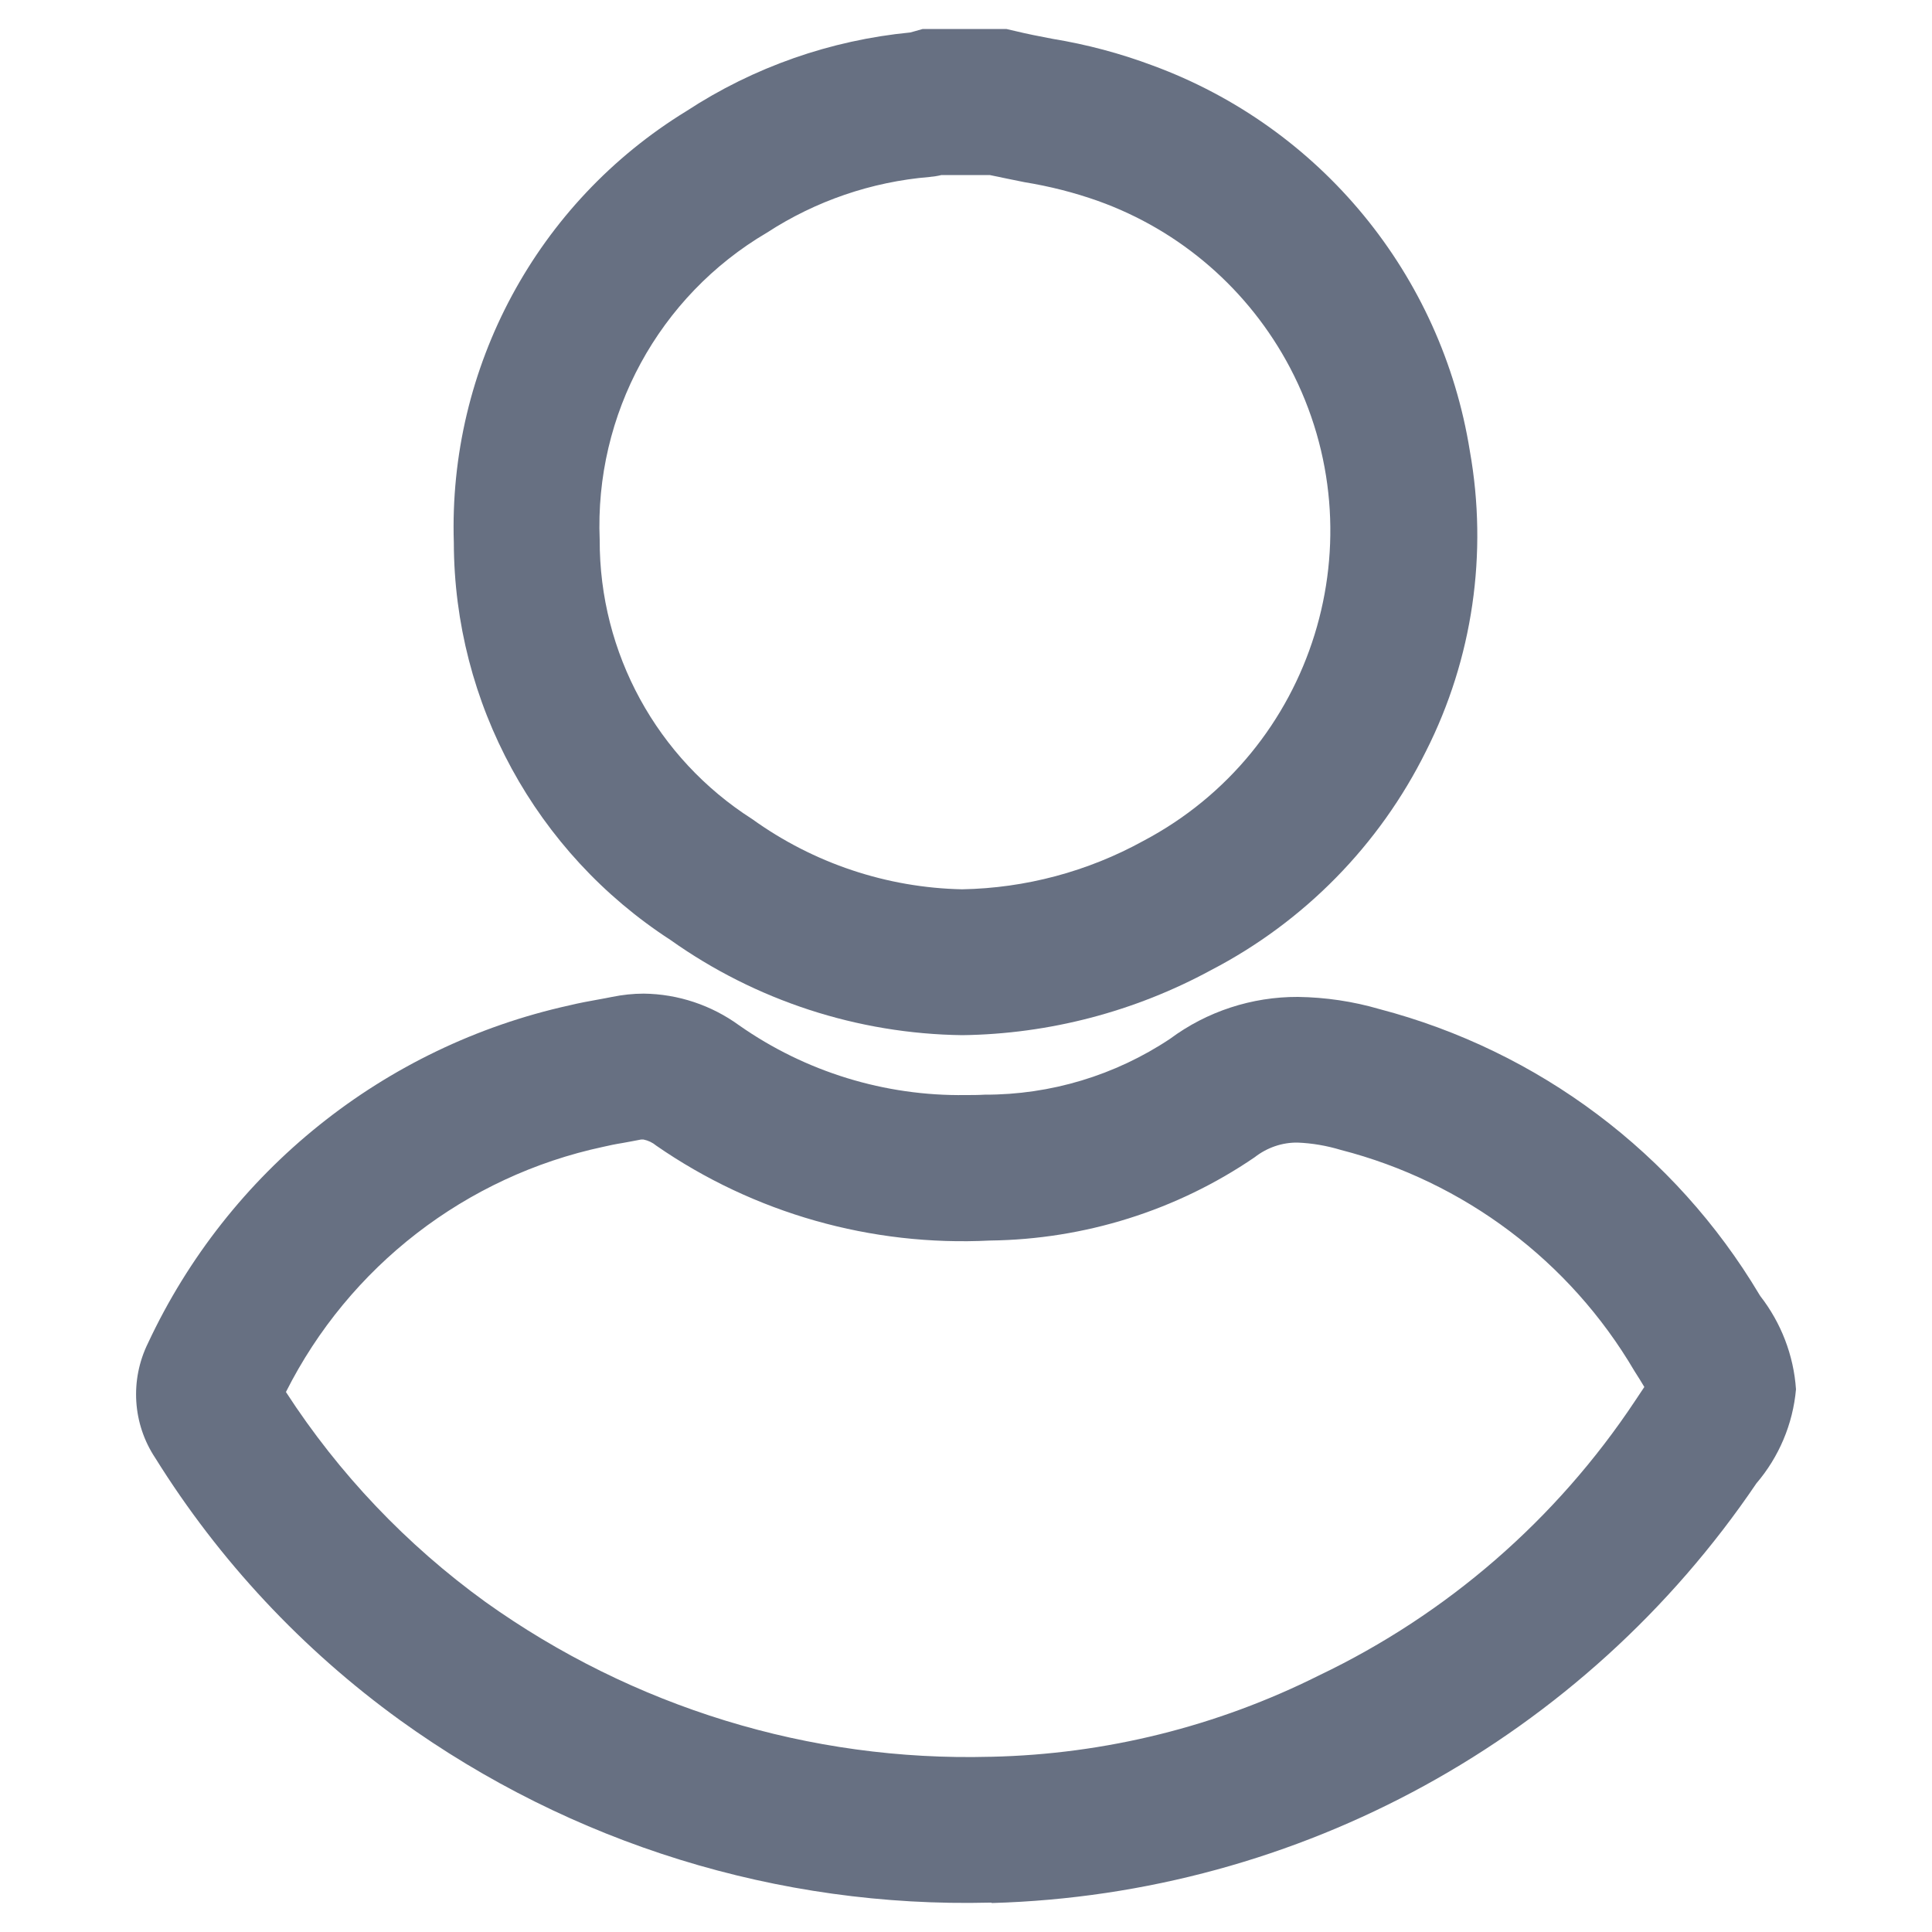
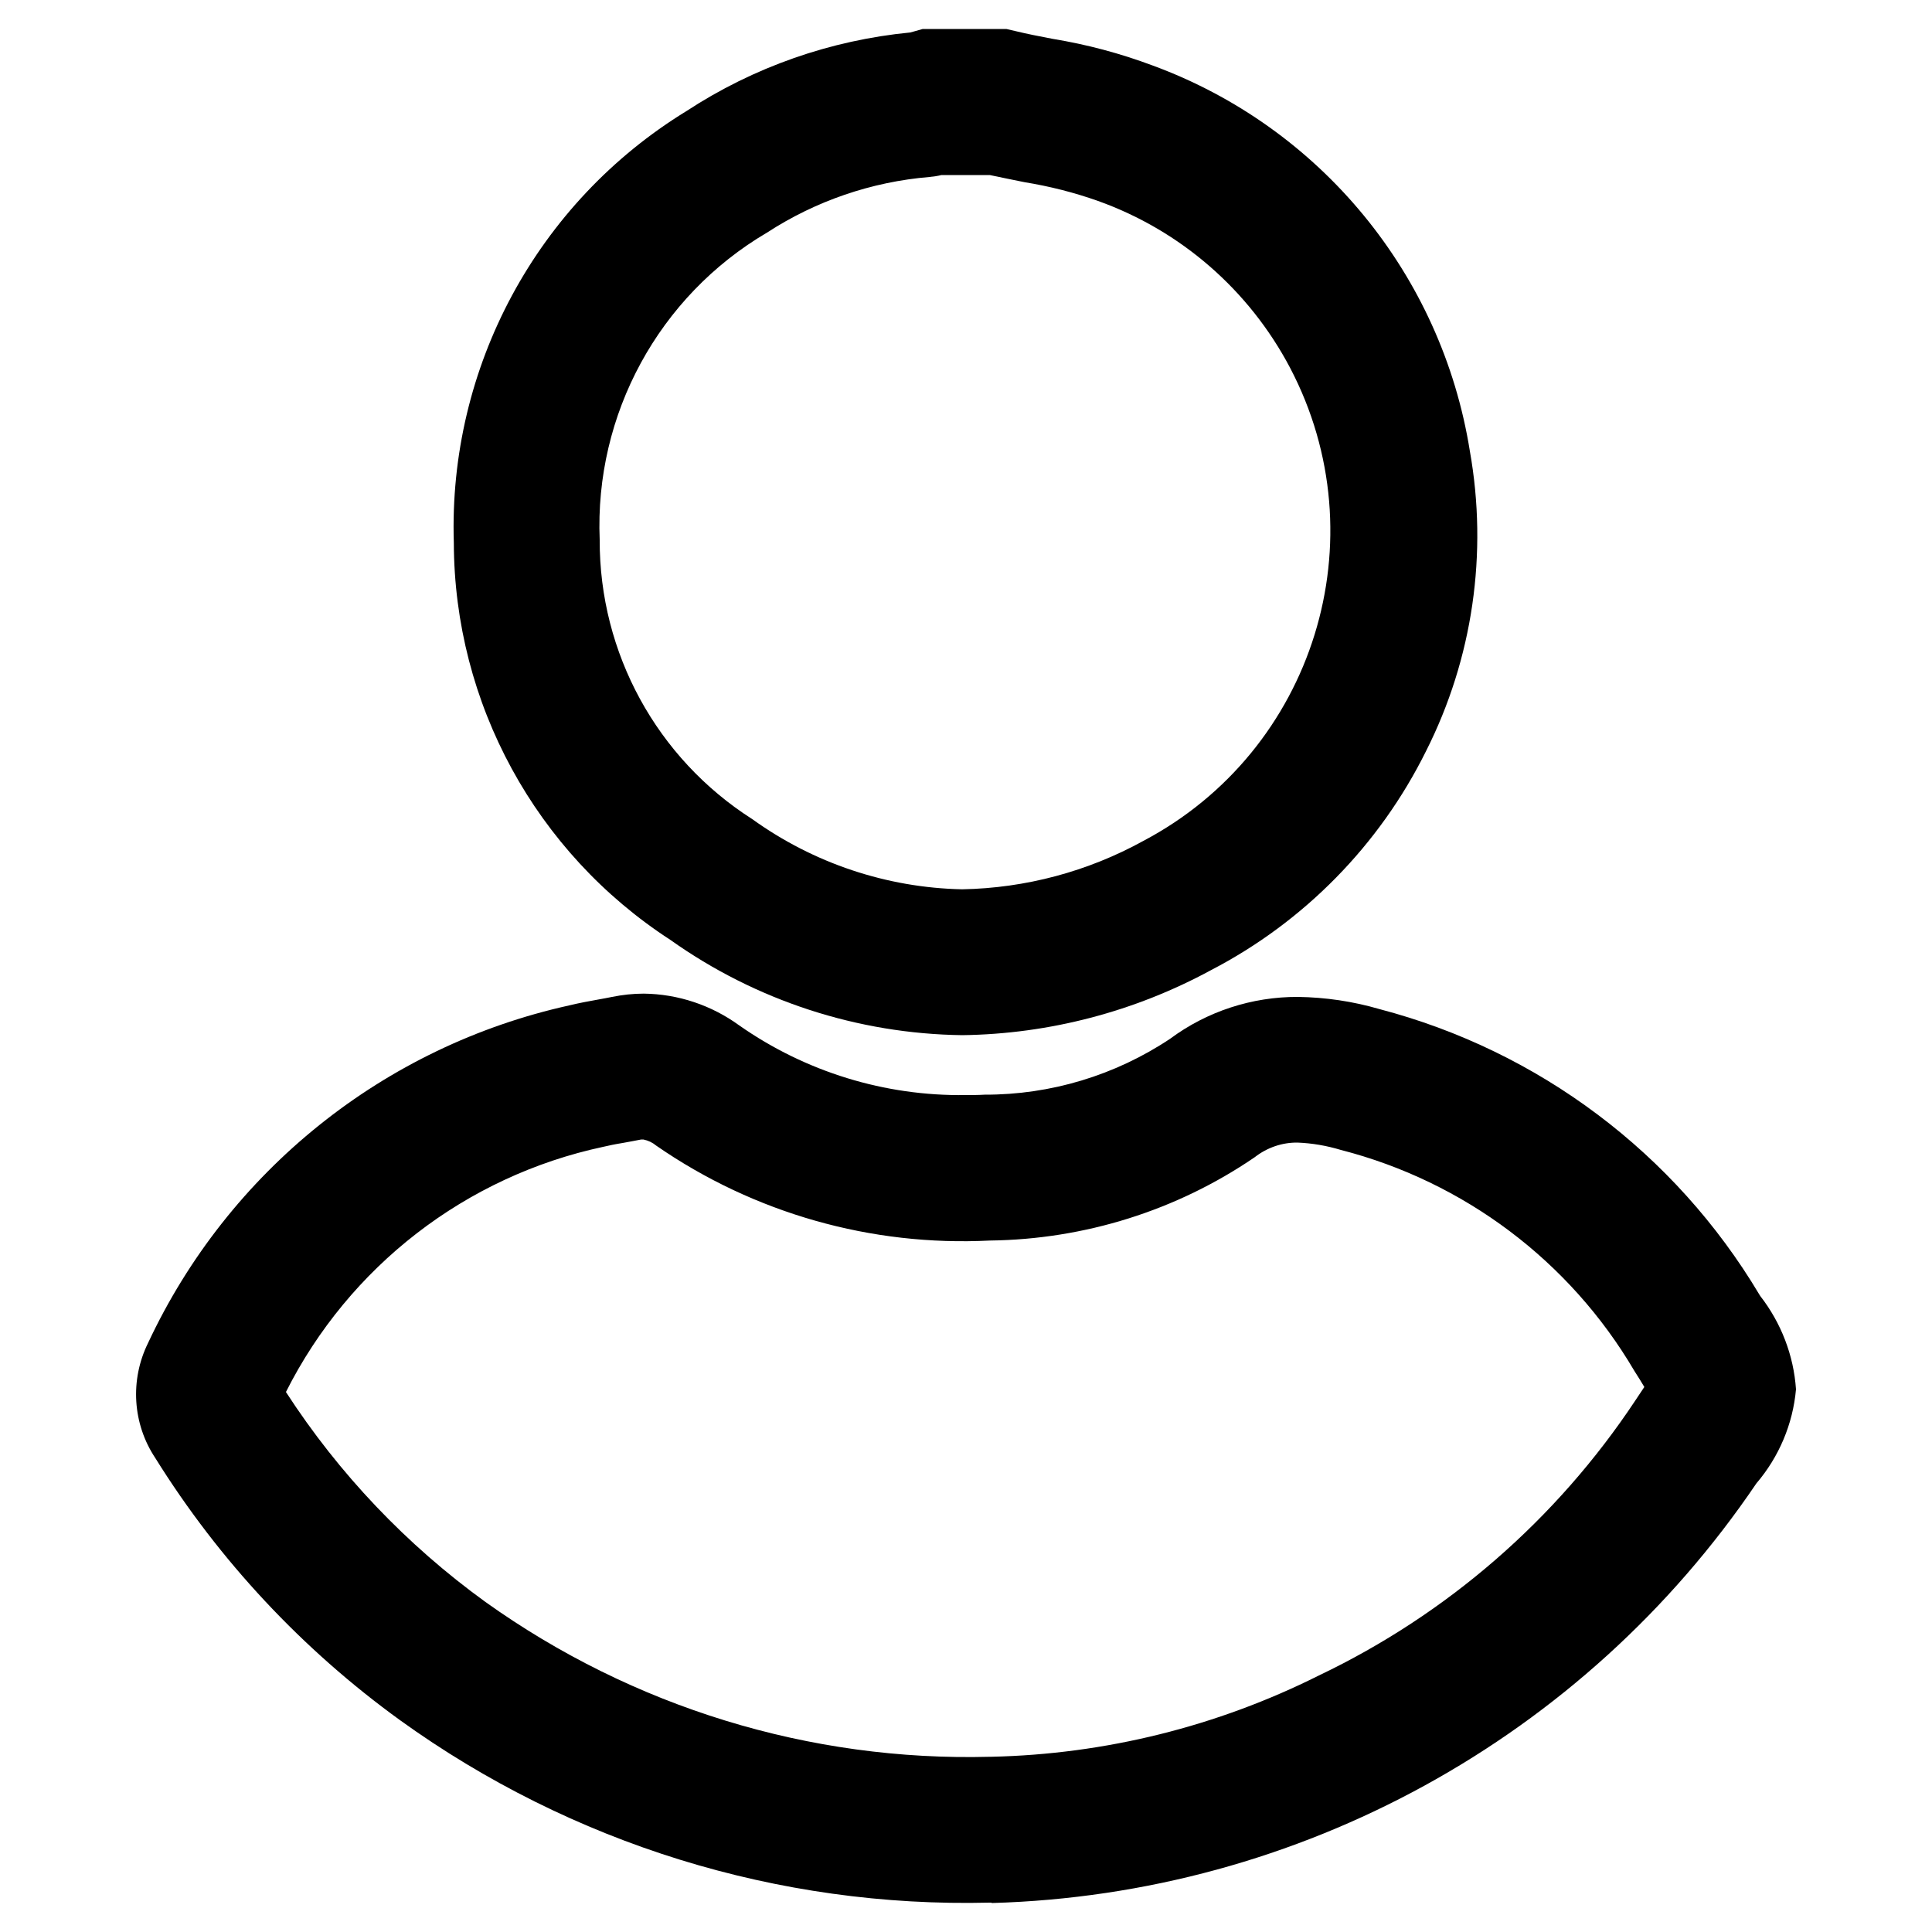
<svg xmlns="http://www.w3.org/2000/svg" version="1.1" id="Layer_1" x="0px" y="0px" viewBox="0 0 100 100" style="enable-background:new 0 0 100 100;" xml:space="preserve">
-   <style type="text/css">
- 	.st0{fill:#677082;}
- </style>
  <g>
    <path id="Path_631" class="st0" d="M47.76,1.5h4.33l0.43,0.1c0.62,0.15,1.27,0.28,1.96,0.41c1.77,0.29,3.5,0.75,5.18,1.38   c8.68,3.19,14.96,10.82,16.42,19.96c0.94,5.29,0.15,10.74-2.27,15.53c-2.41,4.86-6.31,8.83-11.12,11.33   c-3.96,2.15-8.38,3.31-12.88,3.37c-5.42-0.07-10.69-1.79-15.11-4.93c-6.97-4.52-11.19-12.25-11.21-20.56   c-0.29-9.07,4.3-17.6,12.04-22.34c3.48-2.28,7.46-3.67,11.59-4.07l0.18-0.05L47.76,1.5z M51.23,9.06h-2.5   c-0.2,0.05-0.41,0.08-0.62,0.1c-3,0.25-5.89,1.24-8.41,2.88c-5.6,3.29-8.93,9.41-8.66,15.9c-0.02,5.86,2.96,11.31,7.9,14.46   c3.17,2.28,6.96,3.55,10.86,3.63c3.28-0.06,6.5-0.92,9.37-2.5c8.86-4.67,12.26-15.63,7.6-24.5c-2.12-4.02-5.66-7.1-9.94-8.63   c-1.24-0.44-2.51-0.76-3.8-0.97C52.44,9.31,51.84,9.19,51.23,9.06z" />
    <path id="Path_632" class="st0" d="M51.31,98.48h-0.09c-10.93,0.27-21.64-3.05-30.51-9.44c-5.06-3.66-9.37-8.27-12.67-13.57   c-1.18-1.77-1.32-4.04-0.38-5.95c4.16-8.9,12.21-15.36,21.8-17.48c0.53-0.13,1.04-0.22,1.48-0.3c0.26-0.05,0.51-0.09,0.74-0.14   c0.54-0.11,1.09-0.17,1.64-0.17c1.78,0.02,3.51,0.6,4.95,1.65c3.43,2.4,7.53,3.66,11.71,3.6c0.32,0,0.65,0,0.98-0.02   c3.42,0.01,6.76-1,9.6-2.89c1.91-1.42,4.24-2.18,6.62-2.17c1.43,0.02,2.85,0.23,4.22,0.63C79.64,54.39,86.7,59.69,91.06,67   l0.05,0.08c1.08,1.39,1.73,3.07,1.85,4.83c-0.16,1.8-0.88,3.5-2.05,4.87C81.98,89.97,67.25,98.05,51.34,98.5L51.31,98.48z    M51.26,90.93h0.05c5.9-0.13,11.69-1.57,16.96-4.21c6.64-3.17,12.29-8.08,16.36-14.21c0.13-0.19,0.31-0.46,0.48-0.72   c-0.14-0.24-0.31-0.51-0.47-0.76l-0.05-0.08c-3.34-5.68-8.81-9.79-15.19-11.43c-0.73-0.22-1.48-0.35-2.24-0.38   c-0.8-0.01-1.58,0.26-2.22,0.76c-4.04,2.76-8.81,4.25-13.7,4.31c-6.14,0.31-12.21-1.41-17.27-4.91c-0.19-0.16-0.42-0.27-0.67-0.32   h-0.11c-0.34,0.07-0.65,0.12-0.96,0.18c-0.38,0.06-0.71,0.13-1.01,0.2c-7.11,1.52-13.15,6.19-16.42,12.69   c2.74,4.23,6.24,7.91,10.33,10.87C32.75,88.36,41.91,91.18,51.26,90.93L51.26,90.93z" />
  </g>
</svg>
